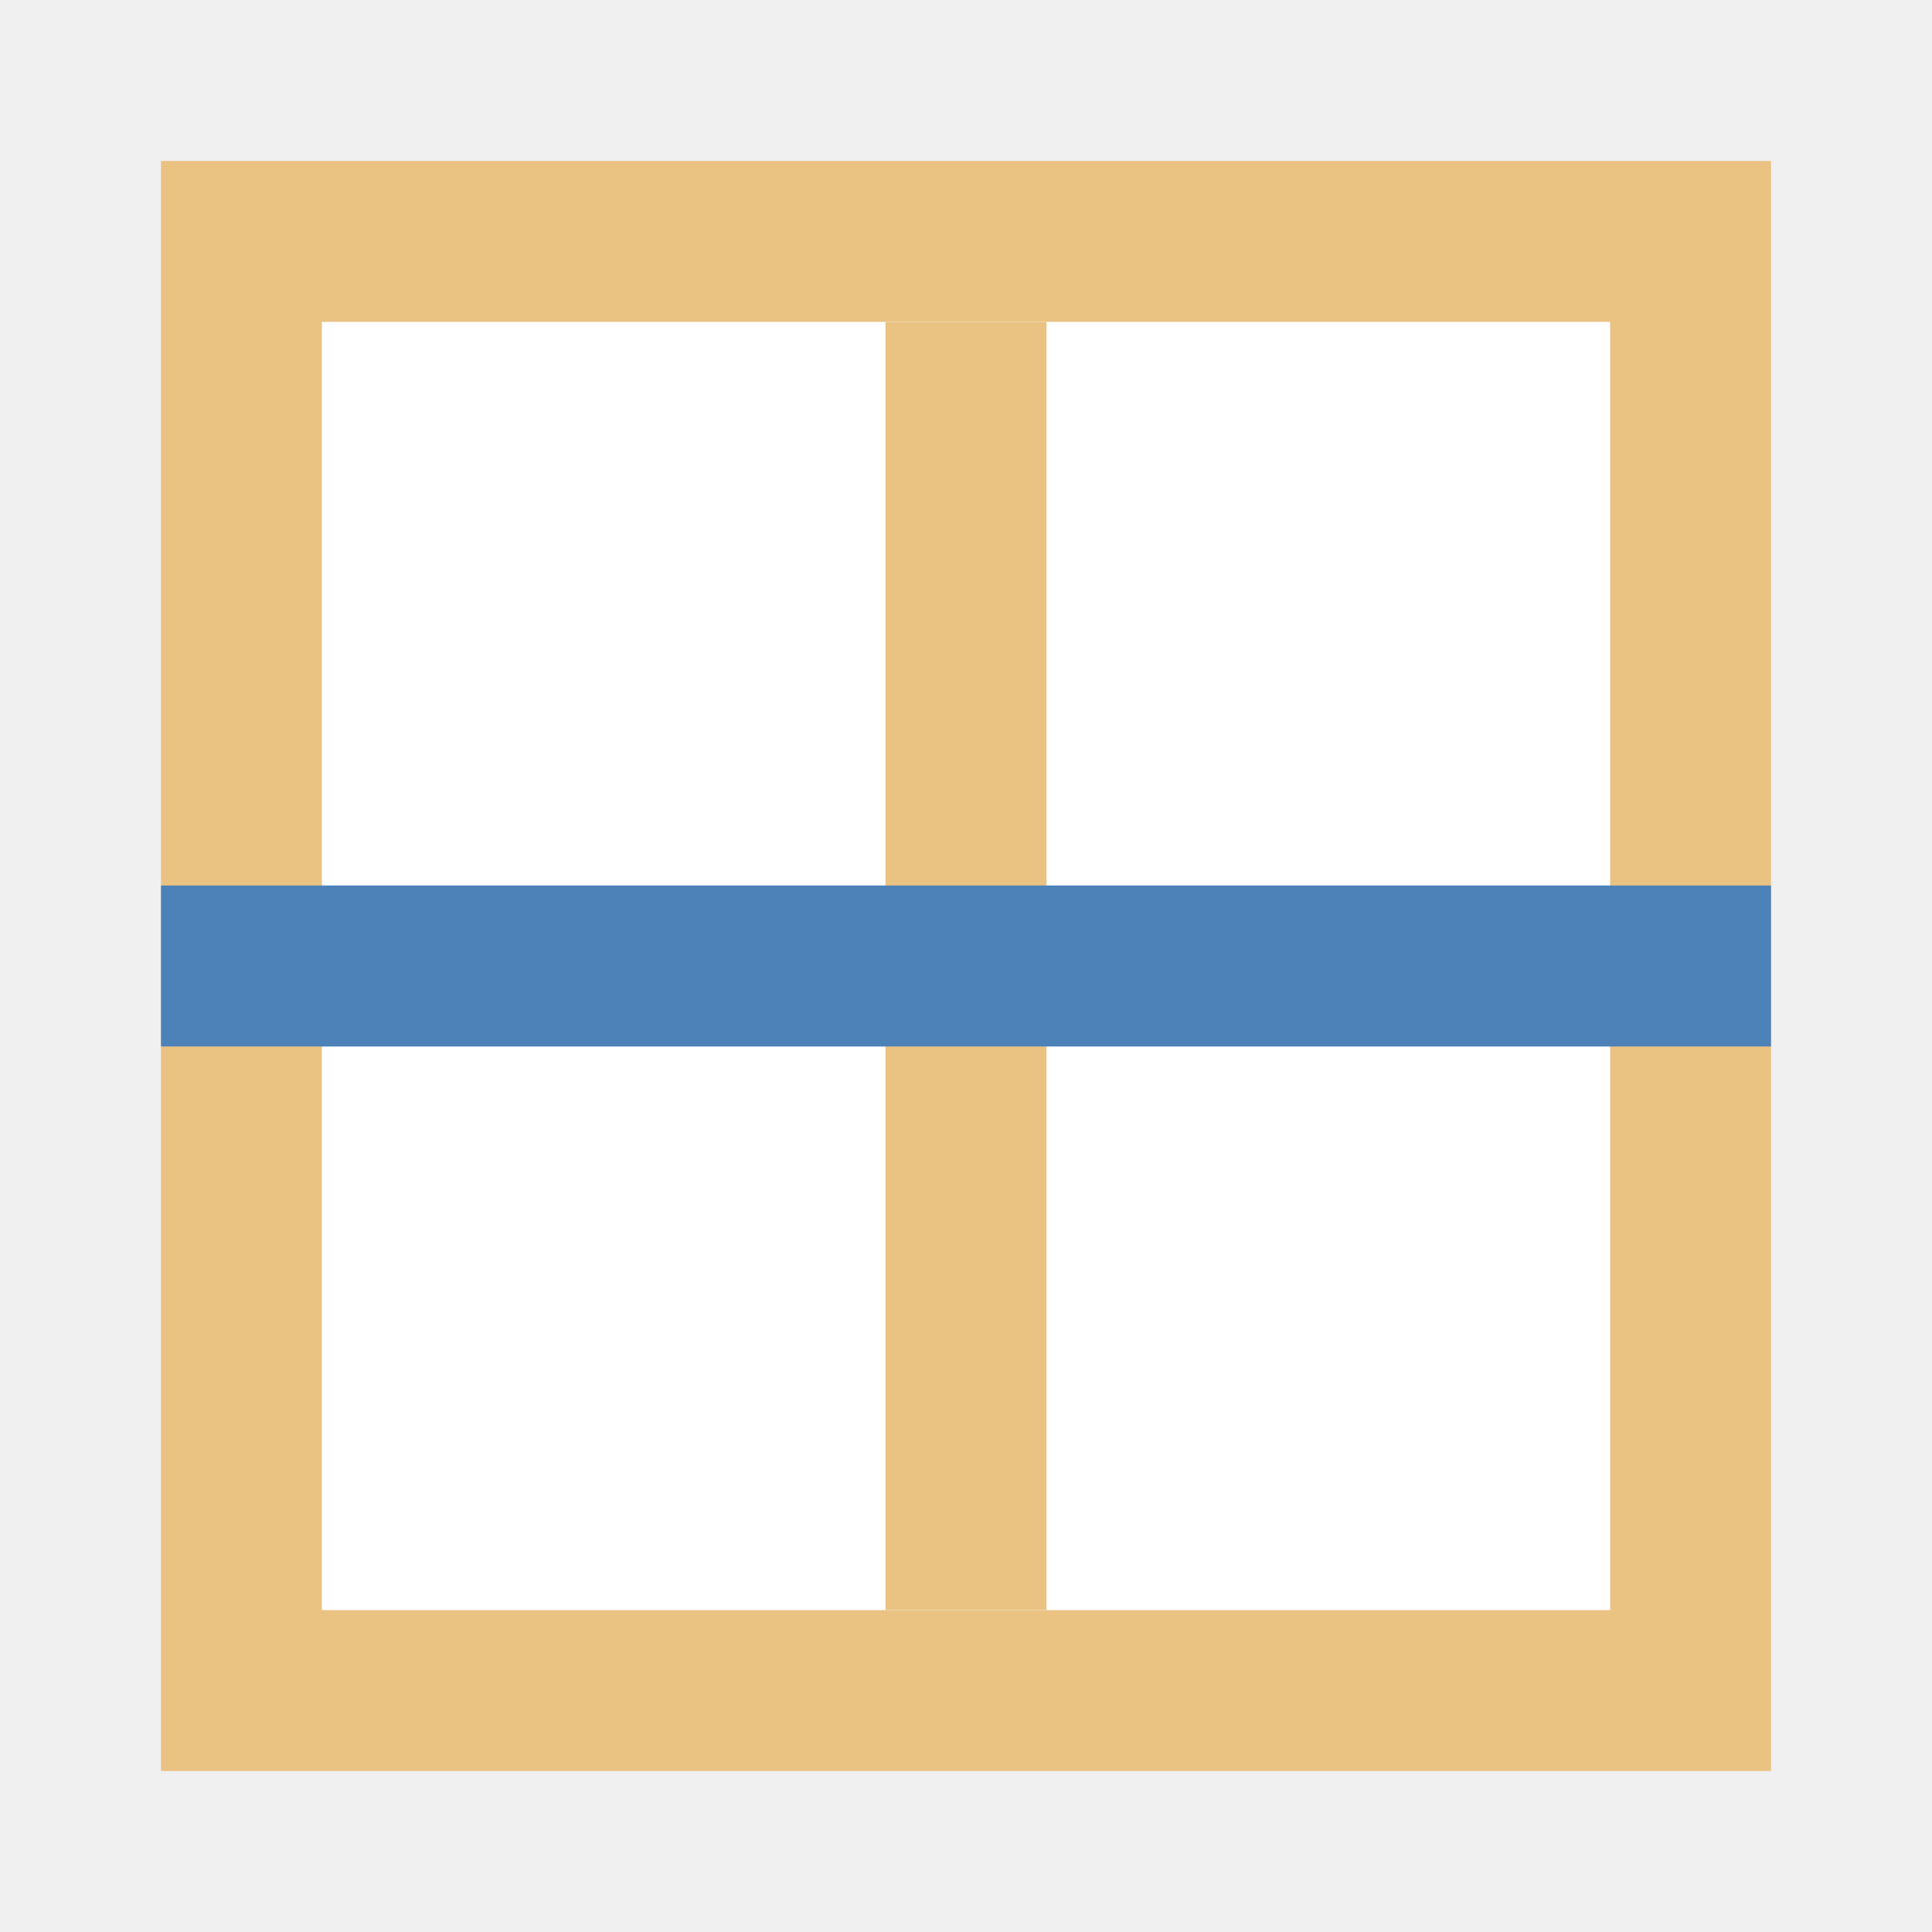
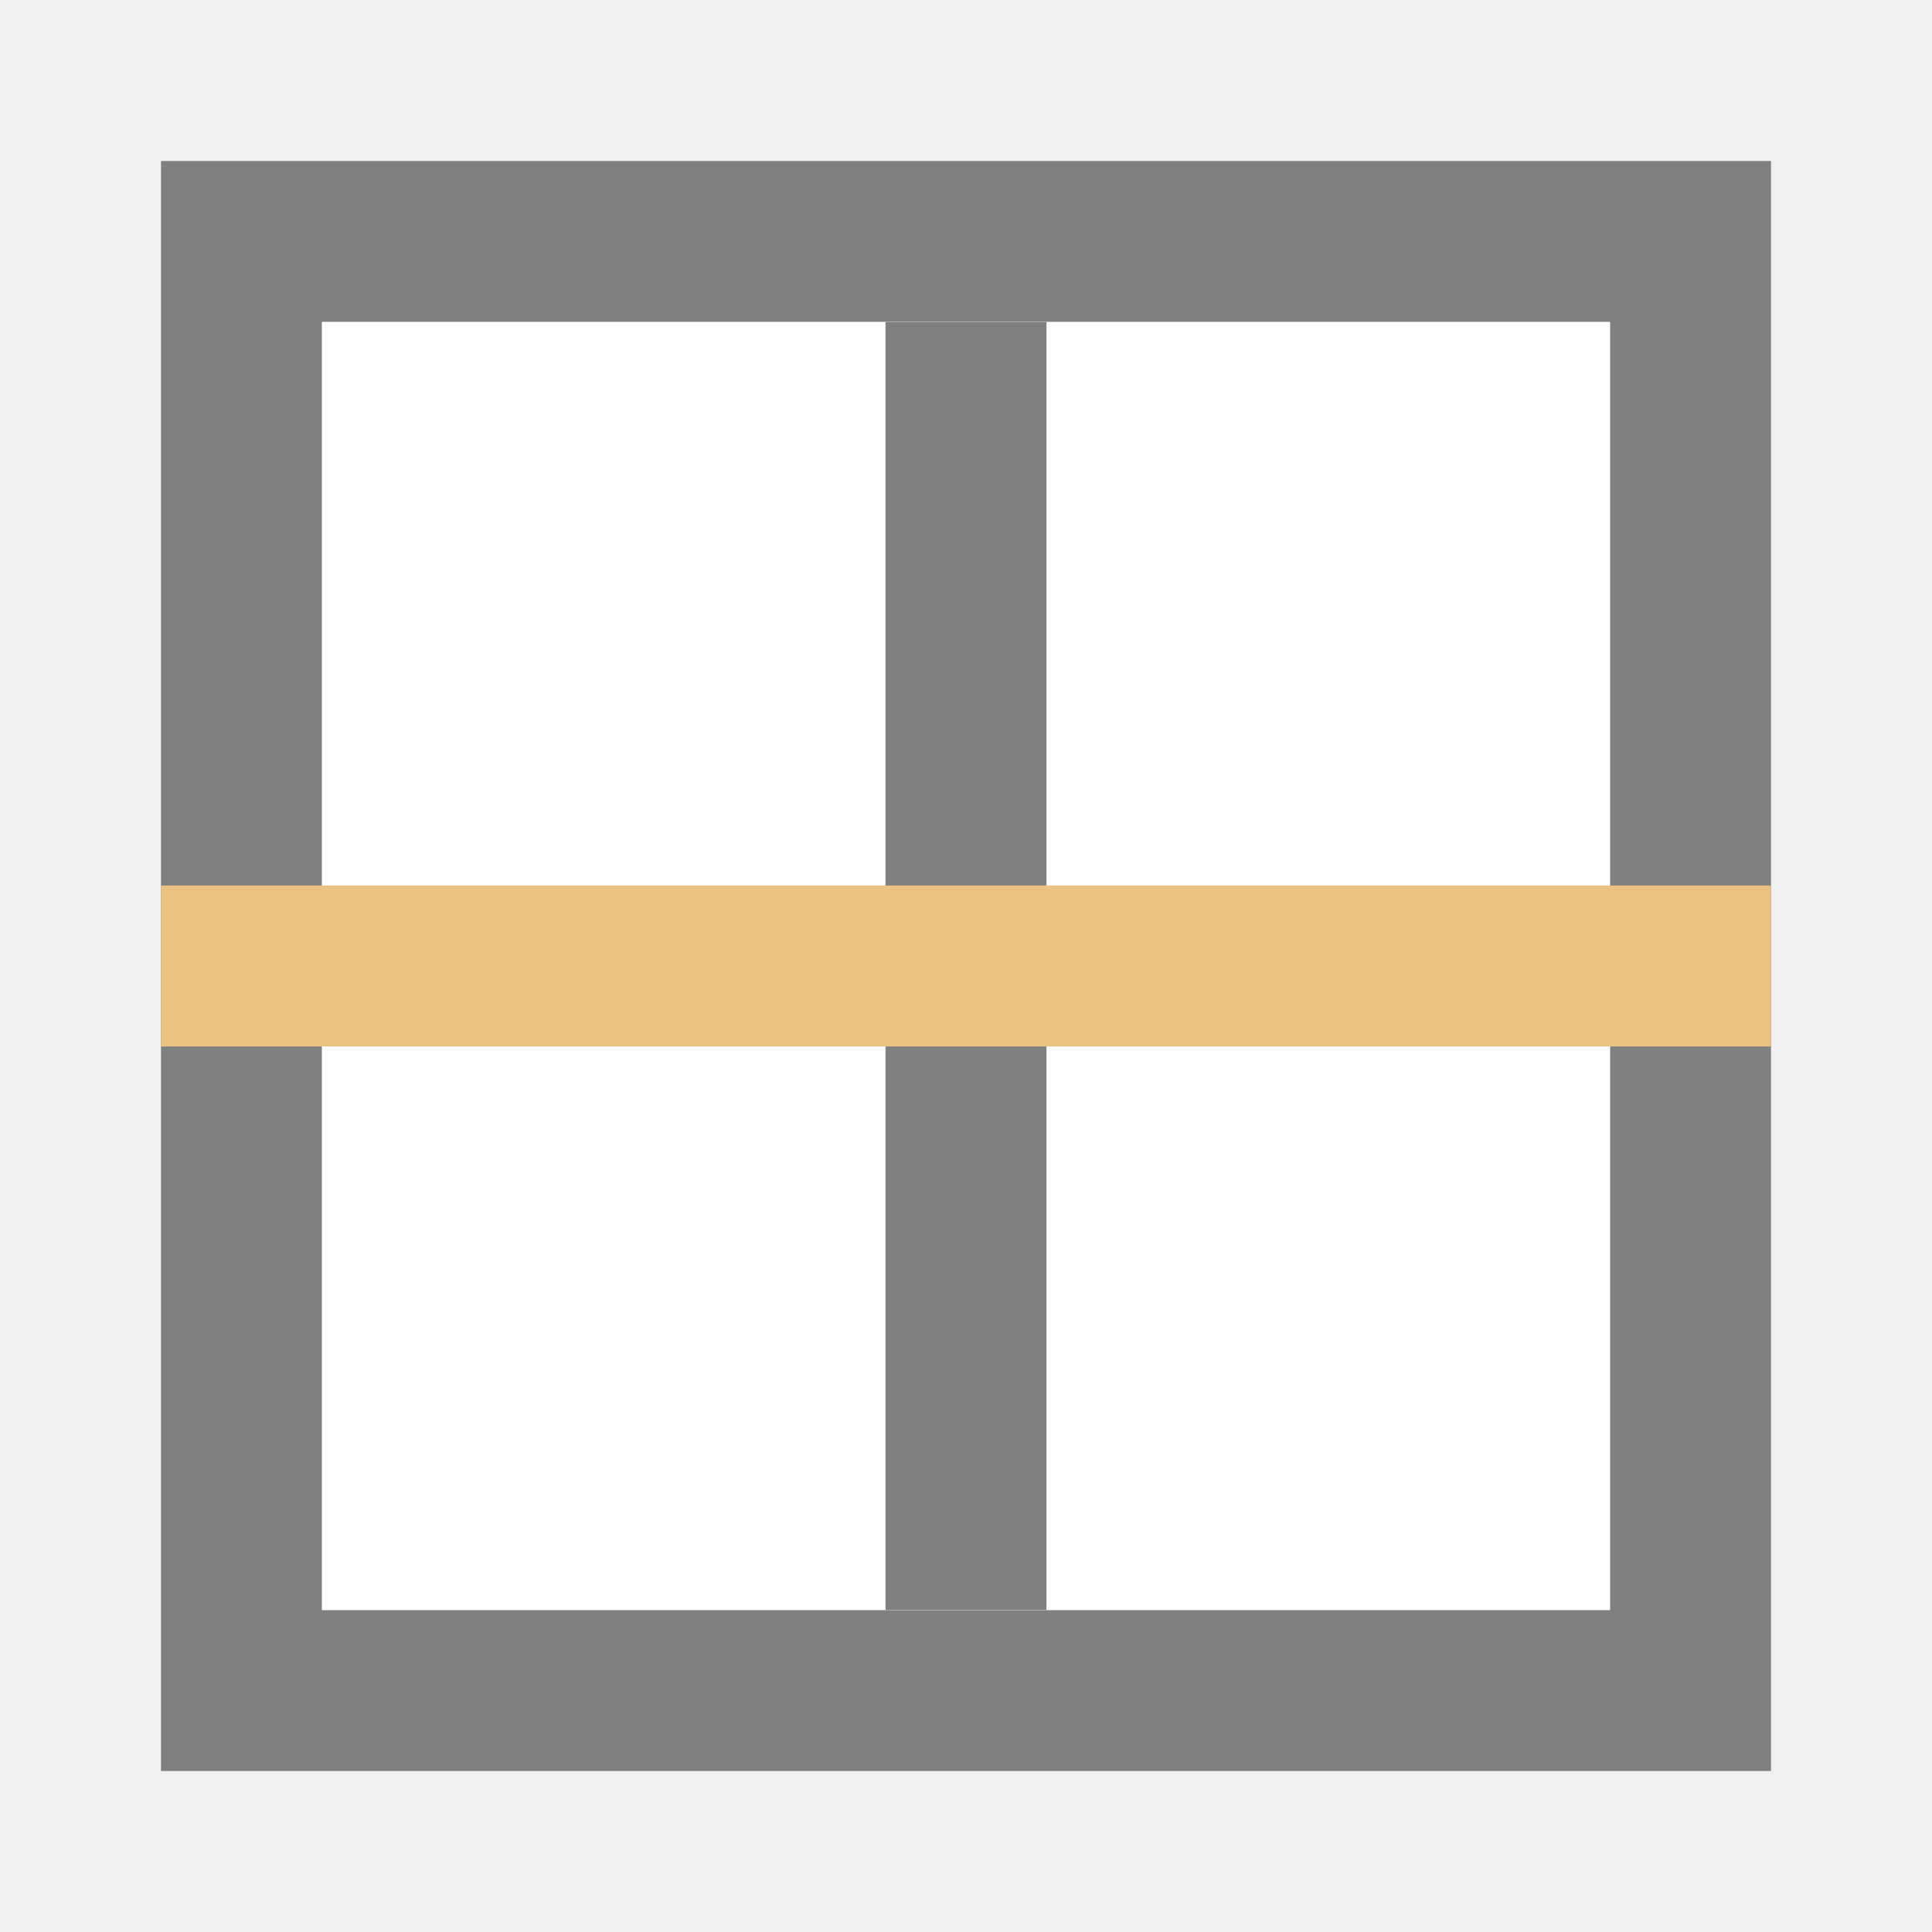
<svg xmlns="http://www.w3.org/2000/svg" viewBox="0 0 24 24">
-   <path d="m2 2v20h20v-20zm2 2h16v16h-16z" fill="#eac282" />
+   <path d="m2 2v20h20v-20zm2 2h16v16h-16z" fill="#808080" />
  <path d="m4 4v16h16v-16z" fill="#fff" />
-   <path d="m11 4h2v16h-2z" fill="#eac282" />
-   <path d="m2 11h20v2h-20z" fill="#4d82b8" />
+   <path d="m11 4h2v16h-2z" fill="#808080" />
+   <path d="m2 11h20v2h-20z" fill="#eac282" />
</svg>
